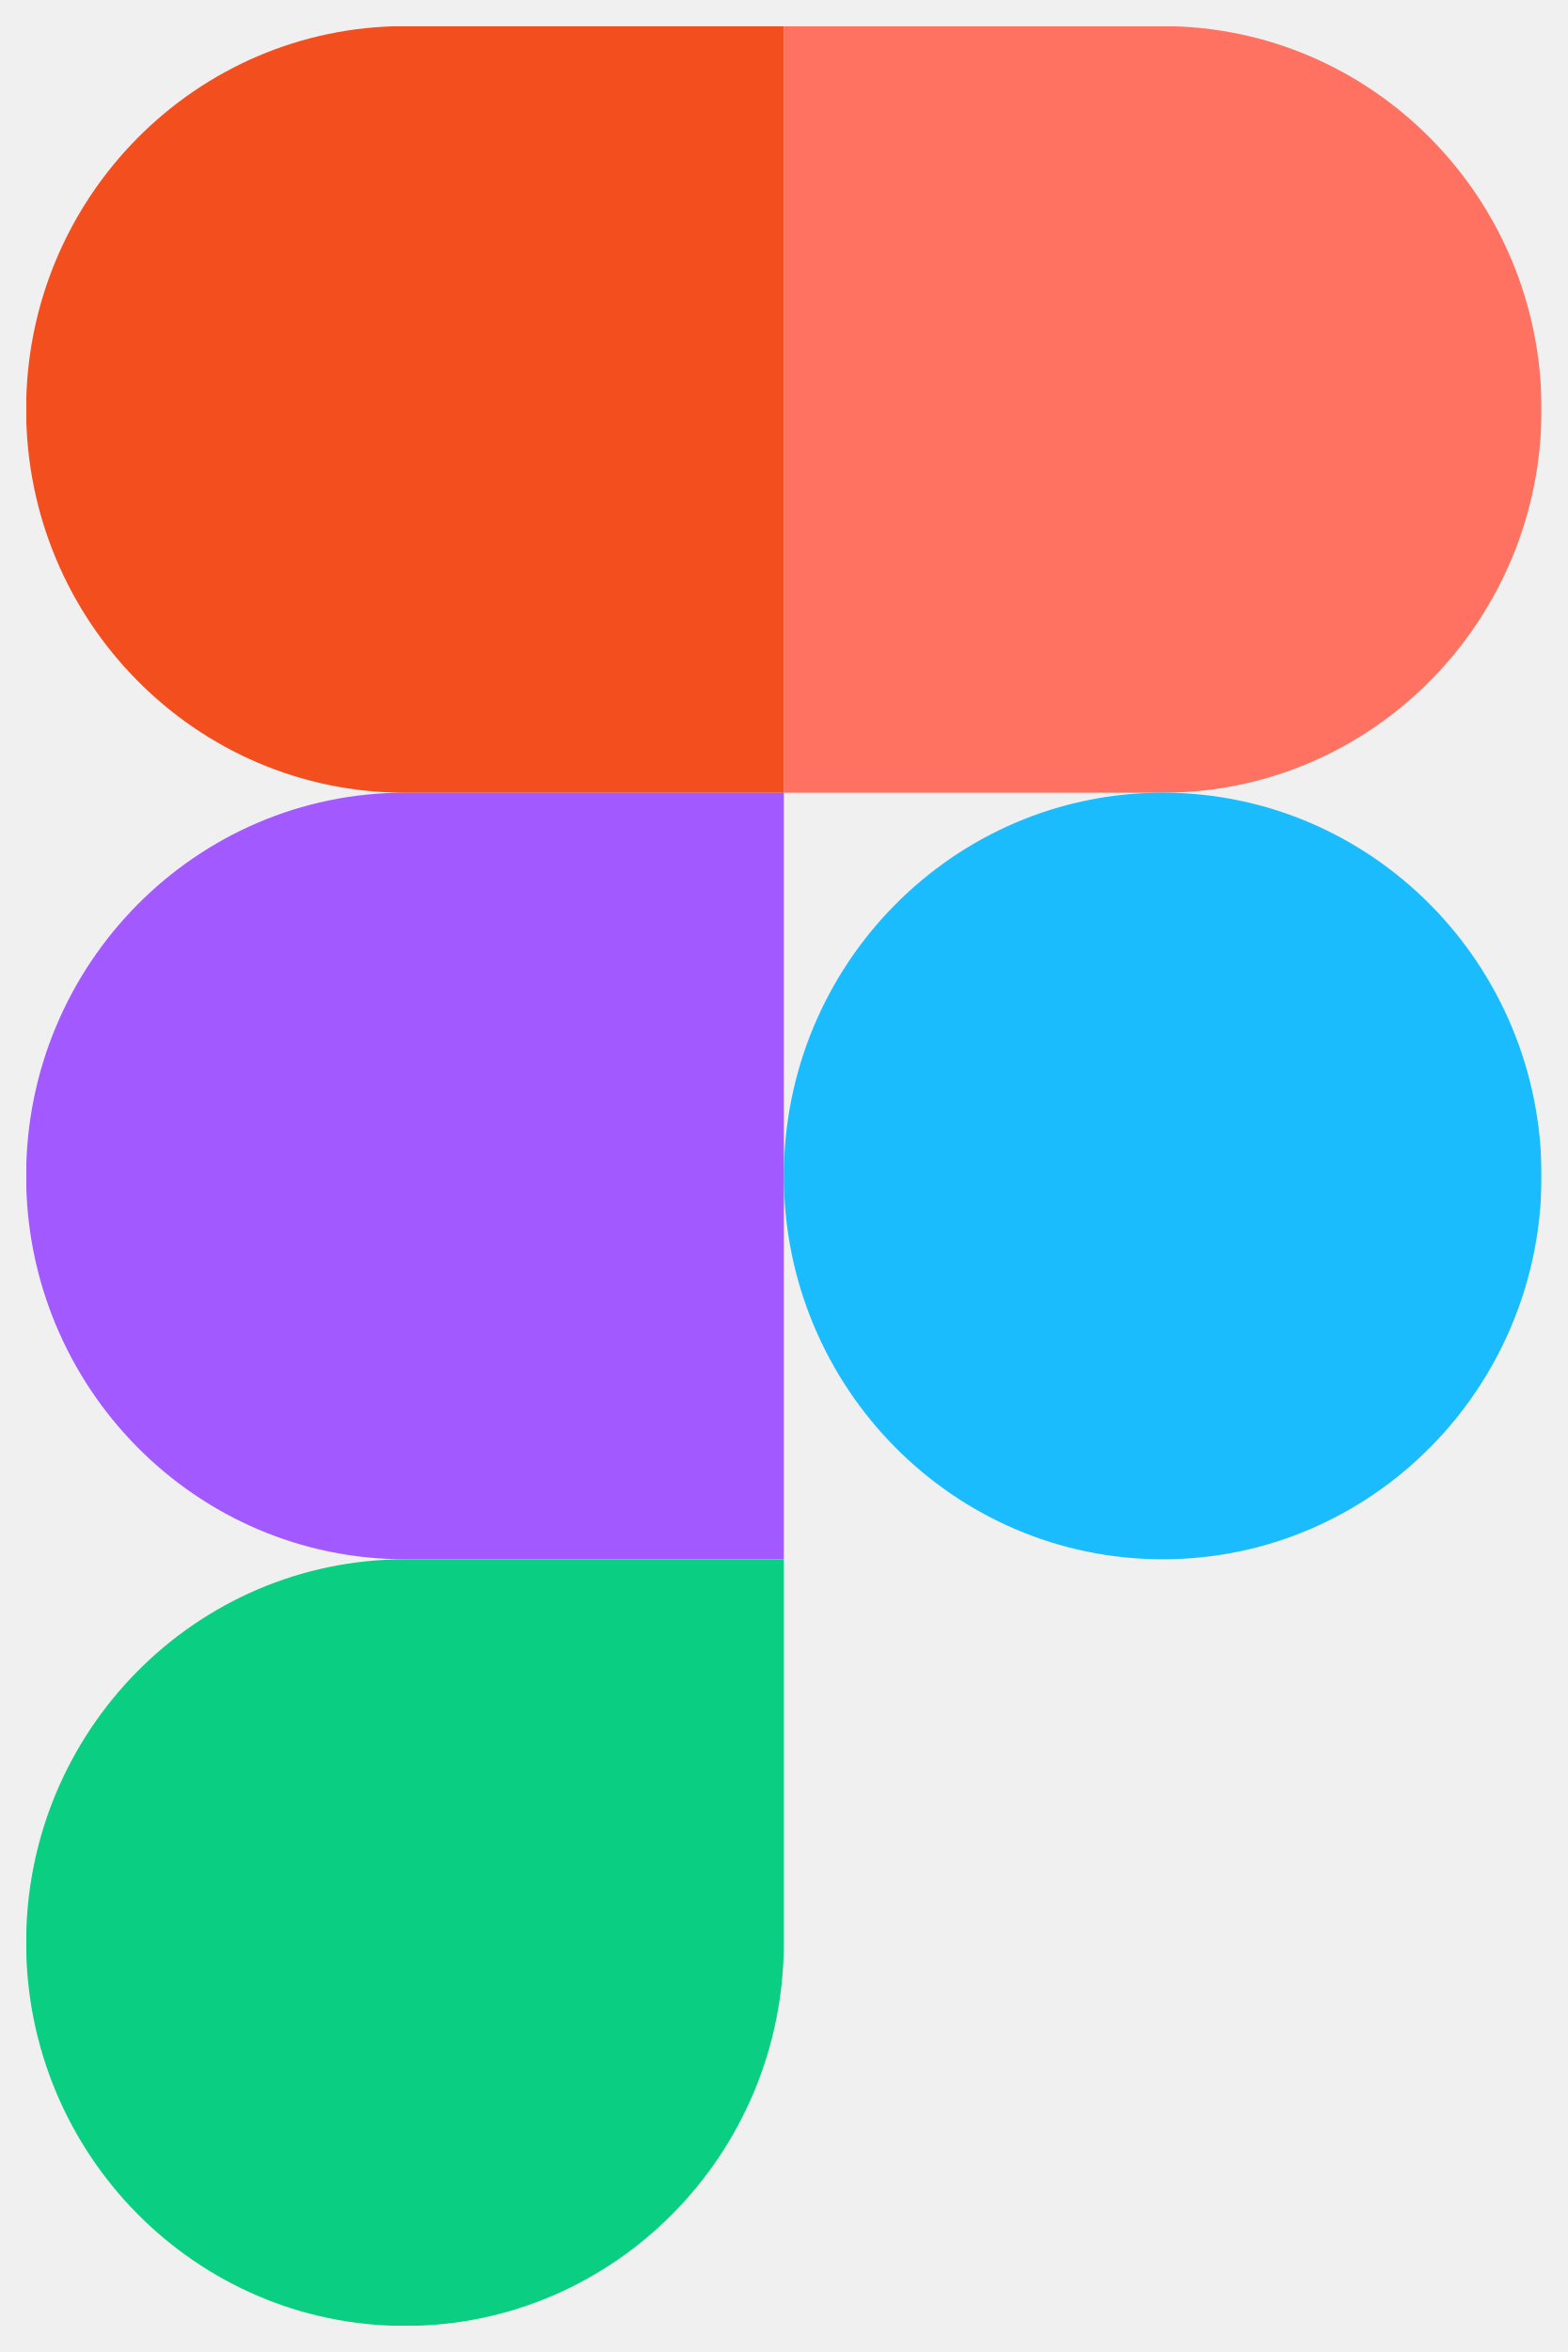
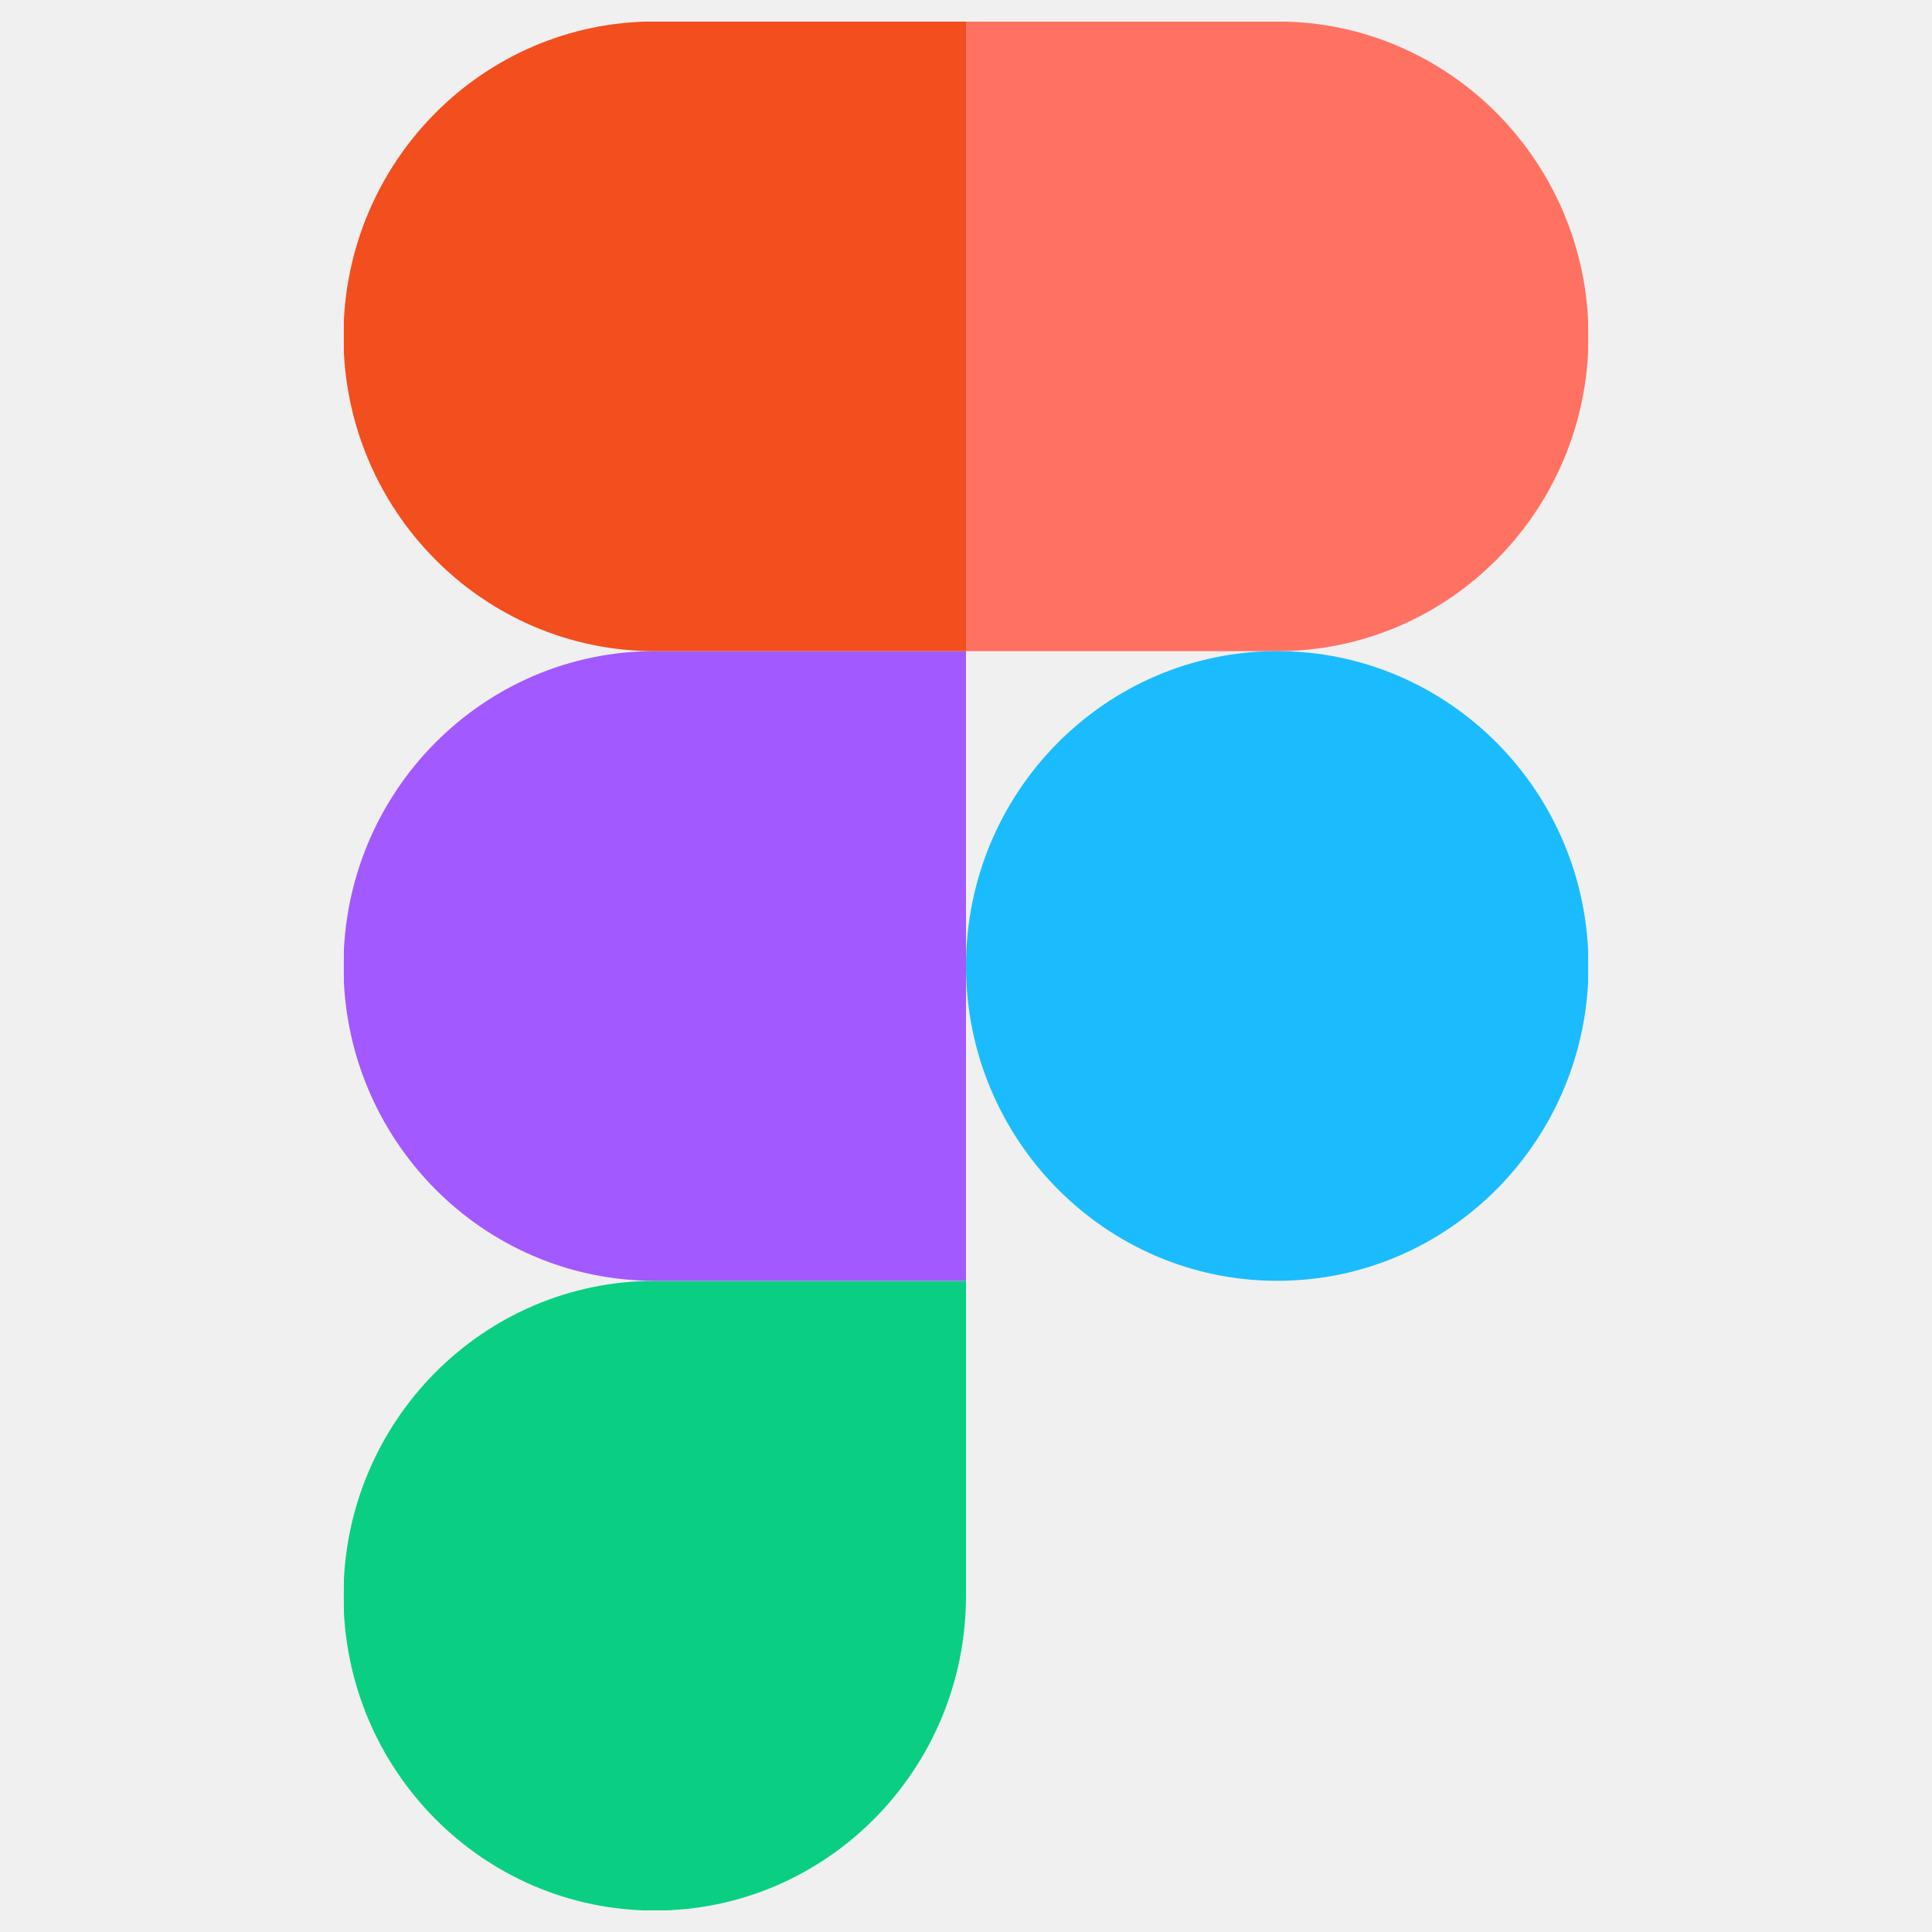
- <svg xmlns="http://www.w3.org/2000/svg" width="30" height="45" viewBox="0 0 30 45" fill="none">
+ <svg xmlns="http://www.w3.org/2000/svg" width="30" height="30" viewBox="0 0 30 45" fill="none">
  <g clip-path="url(#clip0_3174_15376)">
    <mask id="mask0_3174_15376" style="mask-type:luminance" maskUnits="userSpaceOnUse" x="0" y="0" width="30" height="45">
      <path d="M29.5 0.5H0.5V44.5H29.5V0.5Z" fill="white" />
    </mask>
    <g mask="url(#mask0_3174_15376)">
      <path d="M7.75 44.501C11.752 44.501 15 41.215 15 37.167V29.834H7.75C3.748 29.834 0.5 33.119 0.5 37.167C0.5 41.215 3.748 44.501 7.75 44.501Z" fill="#0ACF83" />
      <path d="M0.5 22.499C0.5 18.451 3.748 15.166 7.75 15.166H15V29.833H7.75C3.748 29.833 0.5 26.547 0.5 22.499Z" fill="#A259FF" />
      <path d="M0.5 7.833C0.5 3.785 3.748 0.5 7.75 0.5H15V15.167H7.75C3.748 15.167 0.5 11.881 0.5 7.833Z" fill="#F24E1E" />
      <path d="M15 0.5H22.25C26.252 0.5 29.5 3.785 29.5 7.833C29.5 11.881 26.252 15.167 22.25 15.167H15V0.5Z" fill="#FF7262" />
      <path d="M29.5 22.499C29.5 26.547 26.252 29.833 22.25 29.833C18.248 29.833 15 26.547 15 22.499C15 18.451 18.248 15.166 22.25 15.166C26.252 15.166 29.5 18.451 29.5 22.499Z" fill="#1ABCFE" />
    </g>
  </g>
  <defs>
    <clipPath id="clip0_3174_15376">
      <rect width="29" height="44" fill="white" transform="translate(0.5 0.5)" />
    </clipPath>
  </defs>
</svg>
